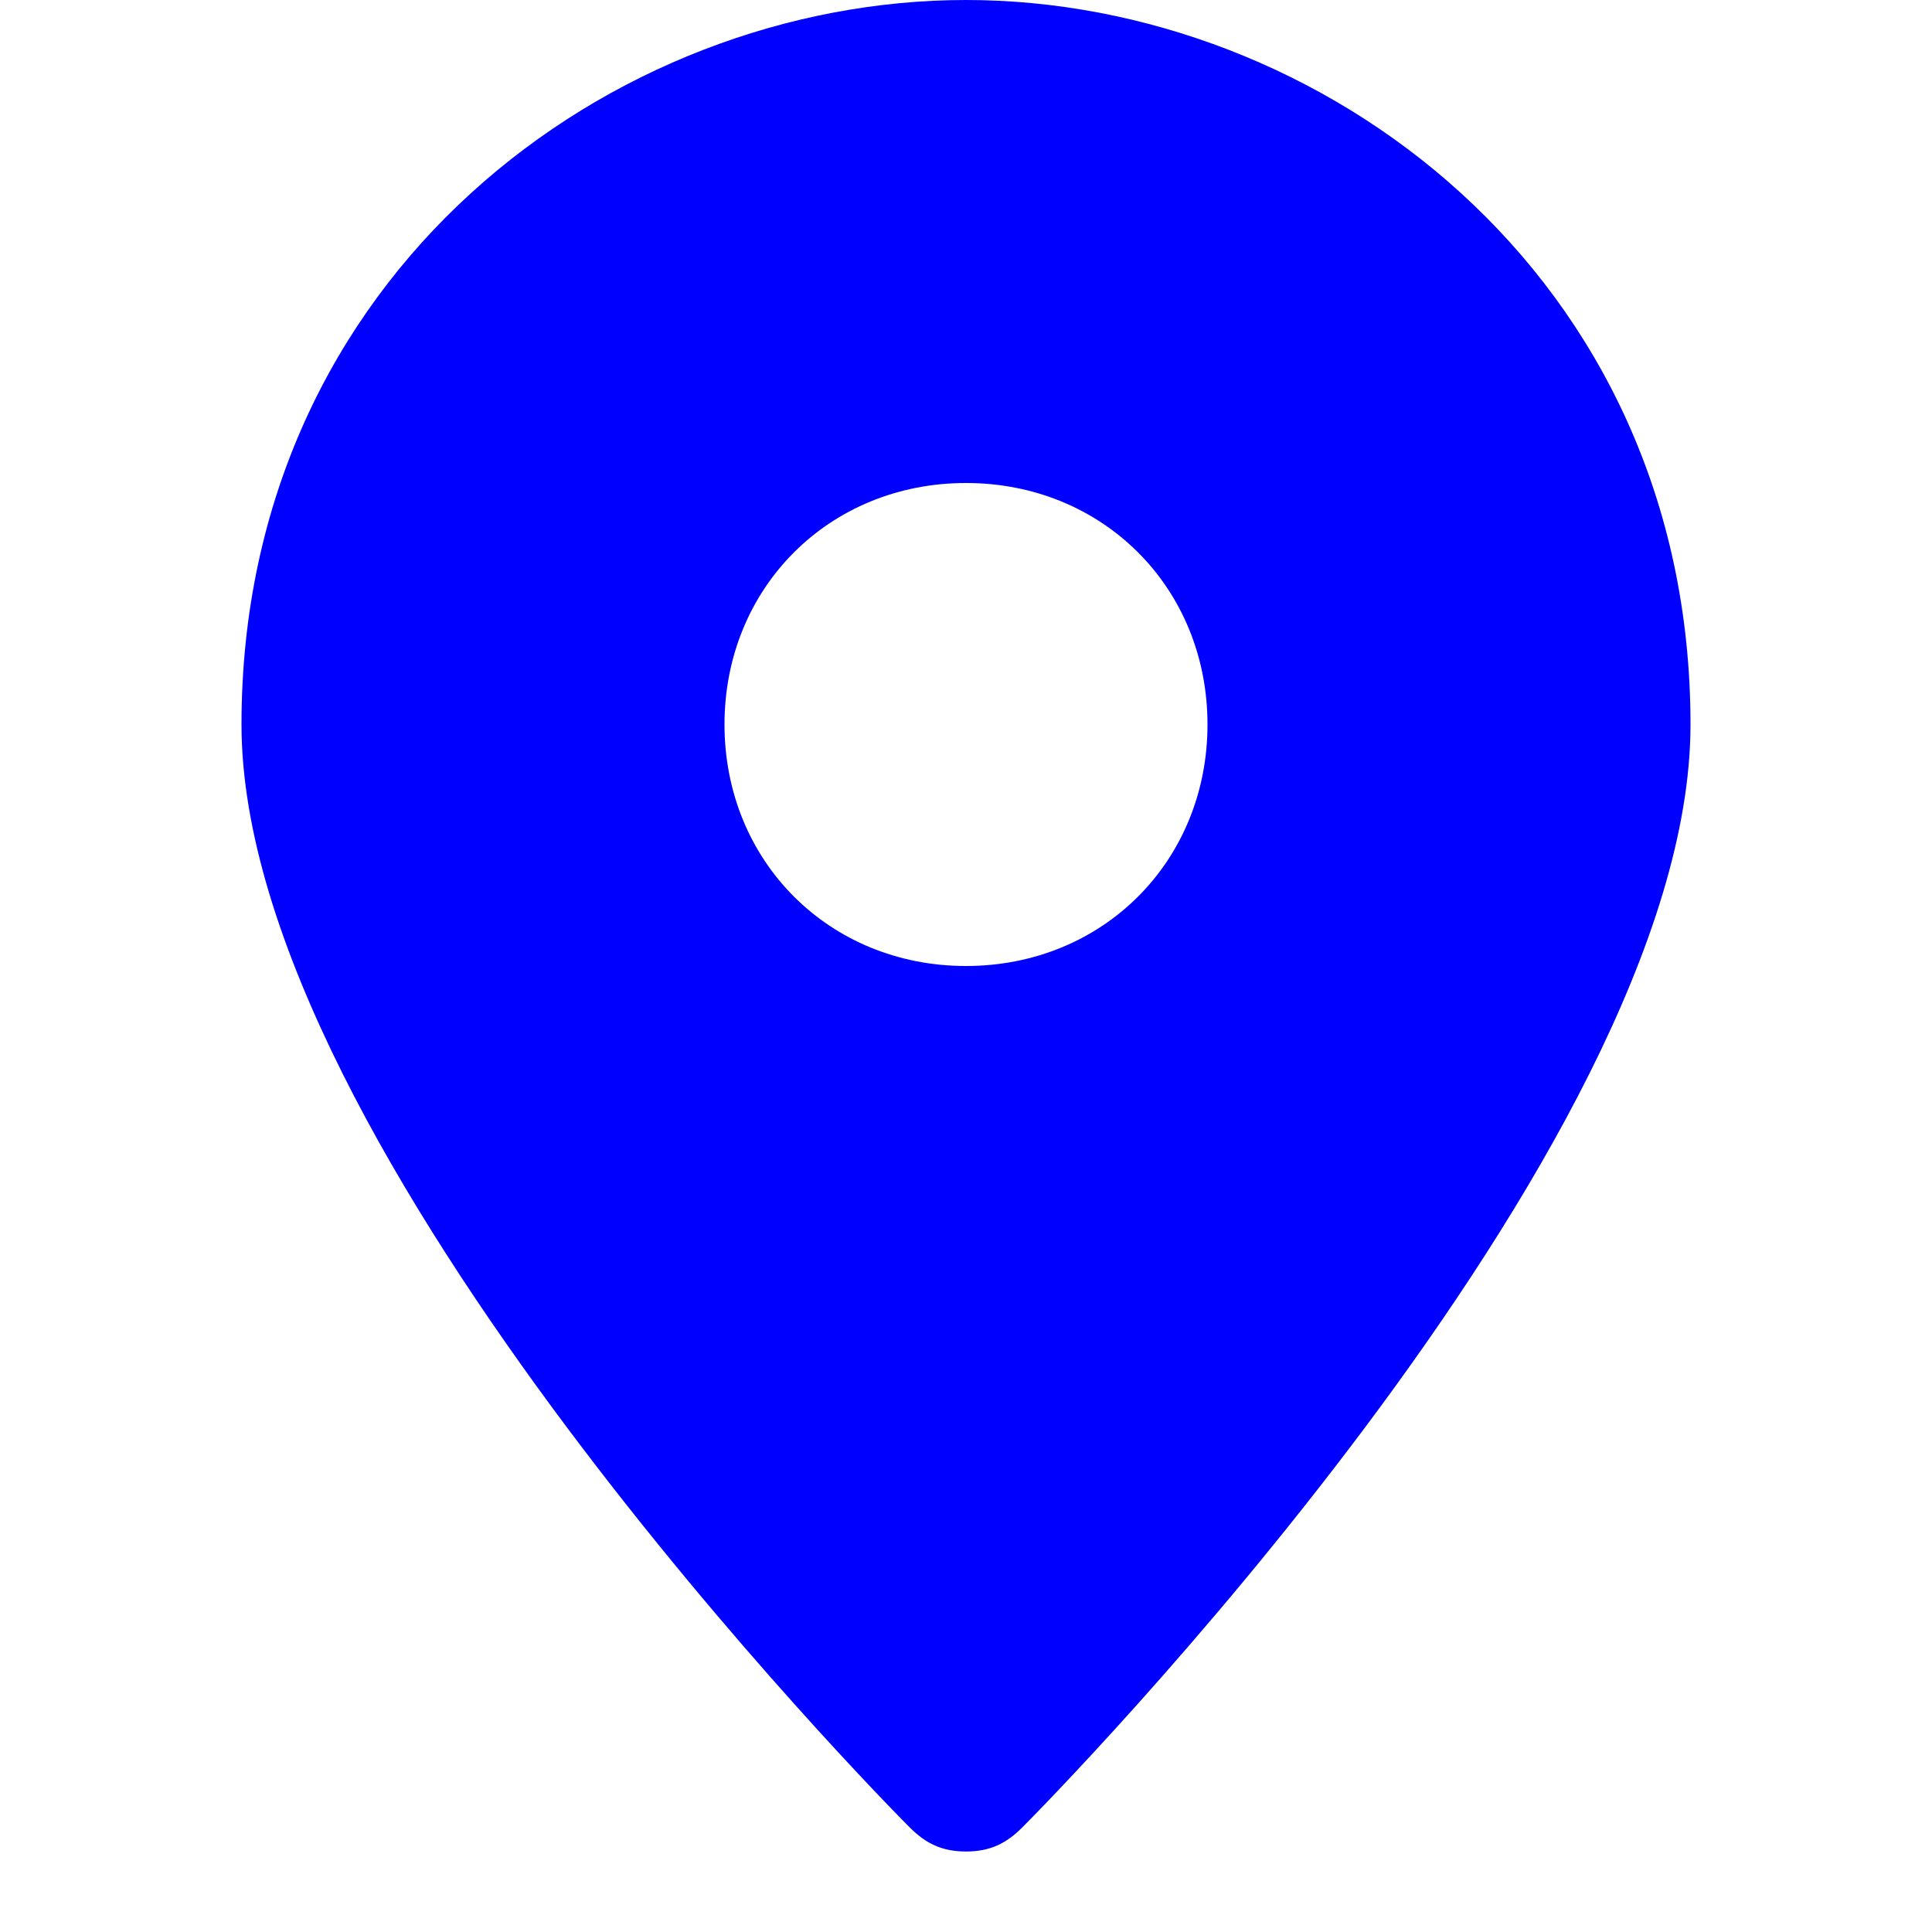
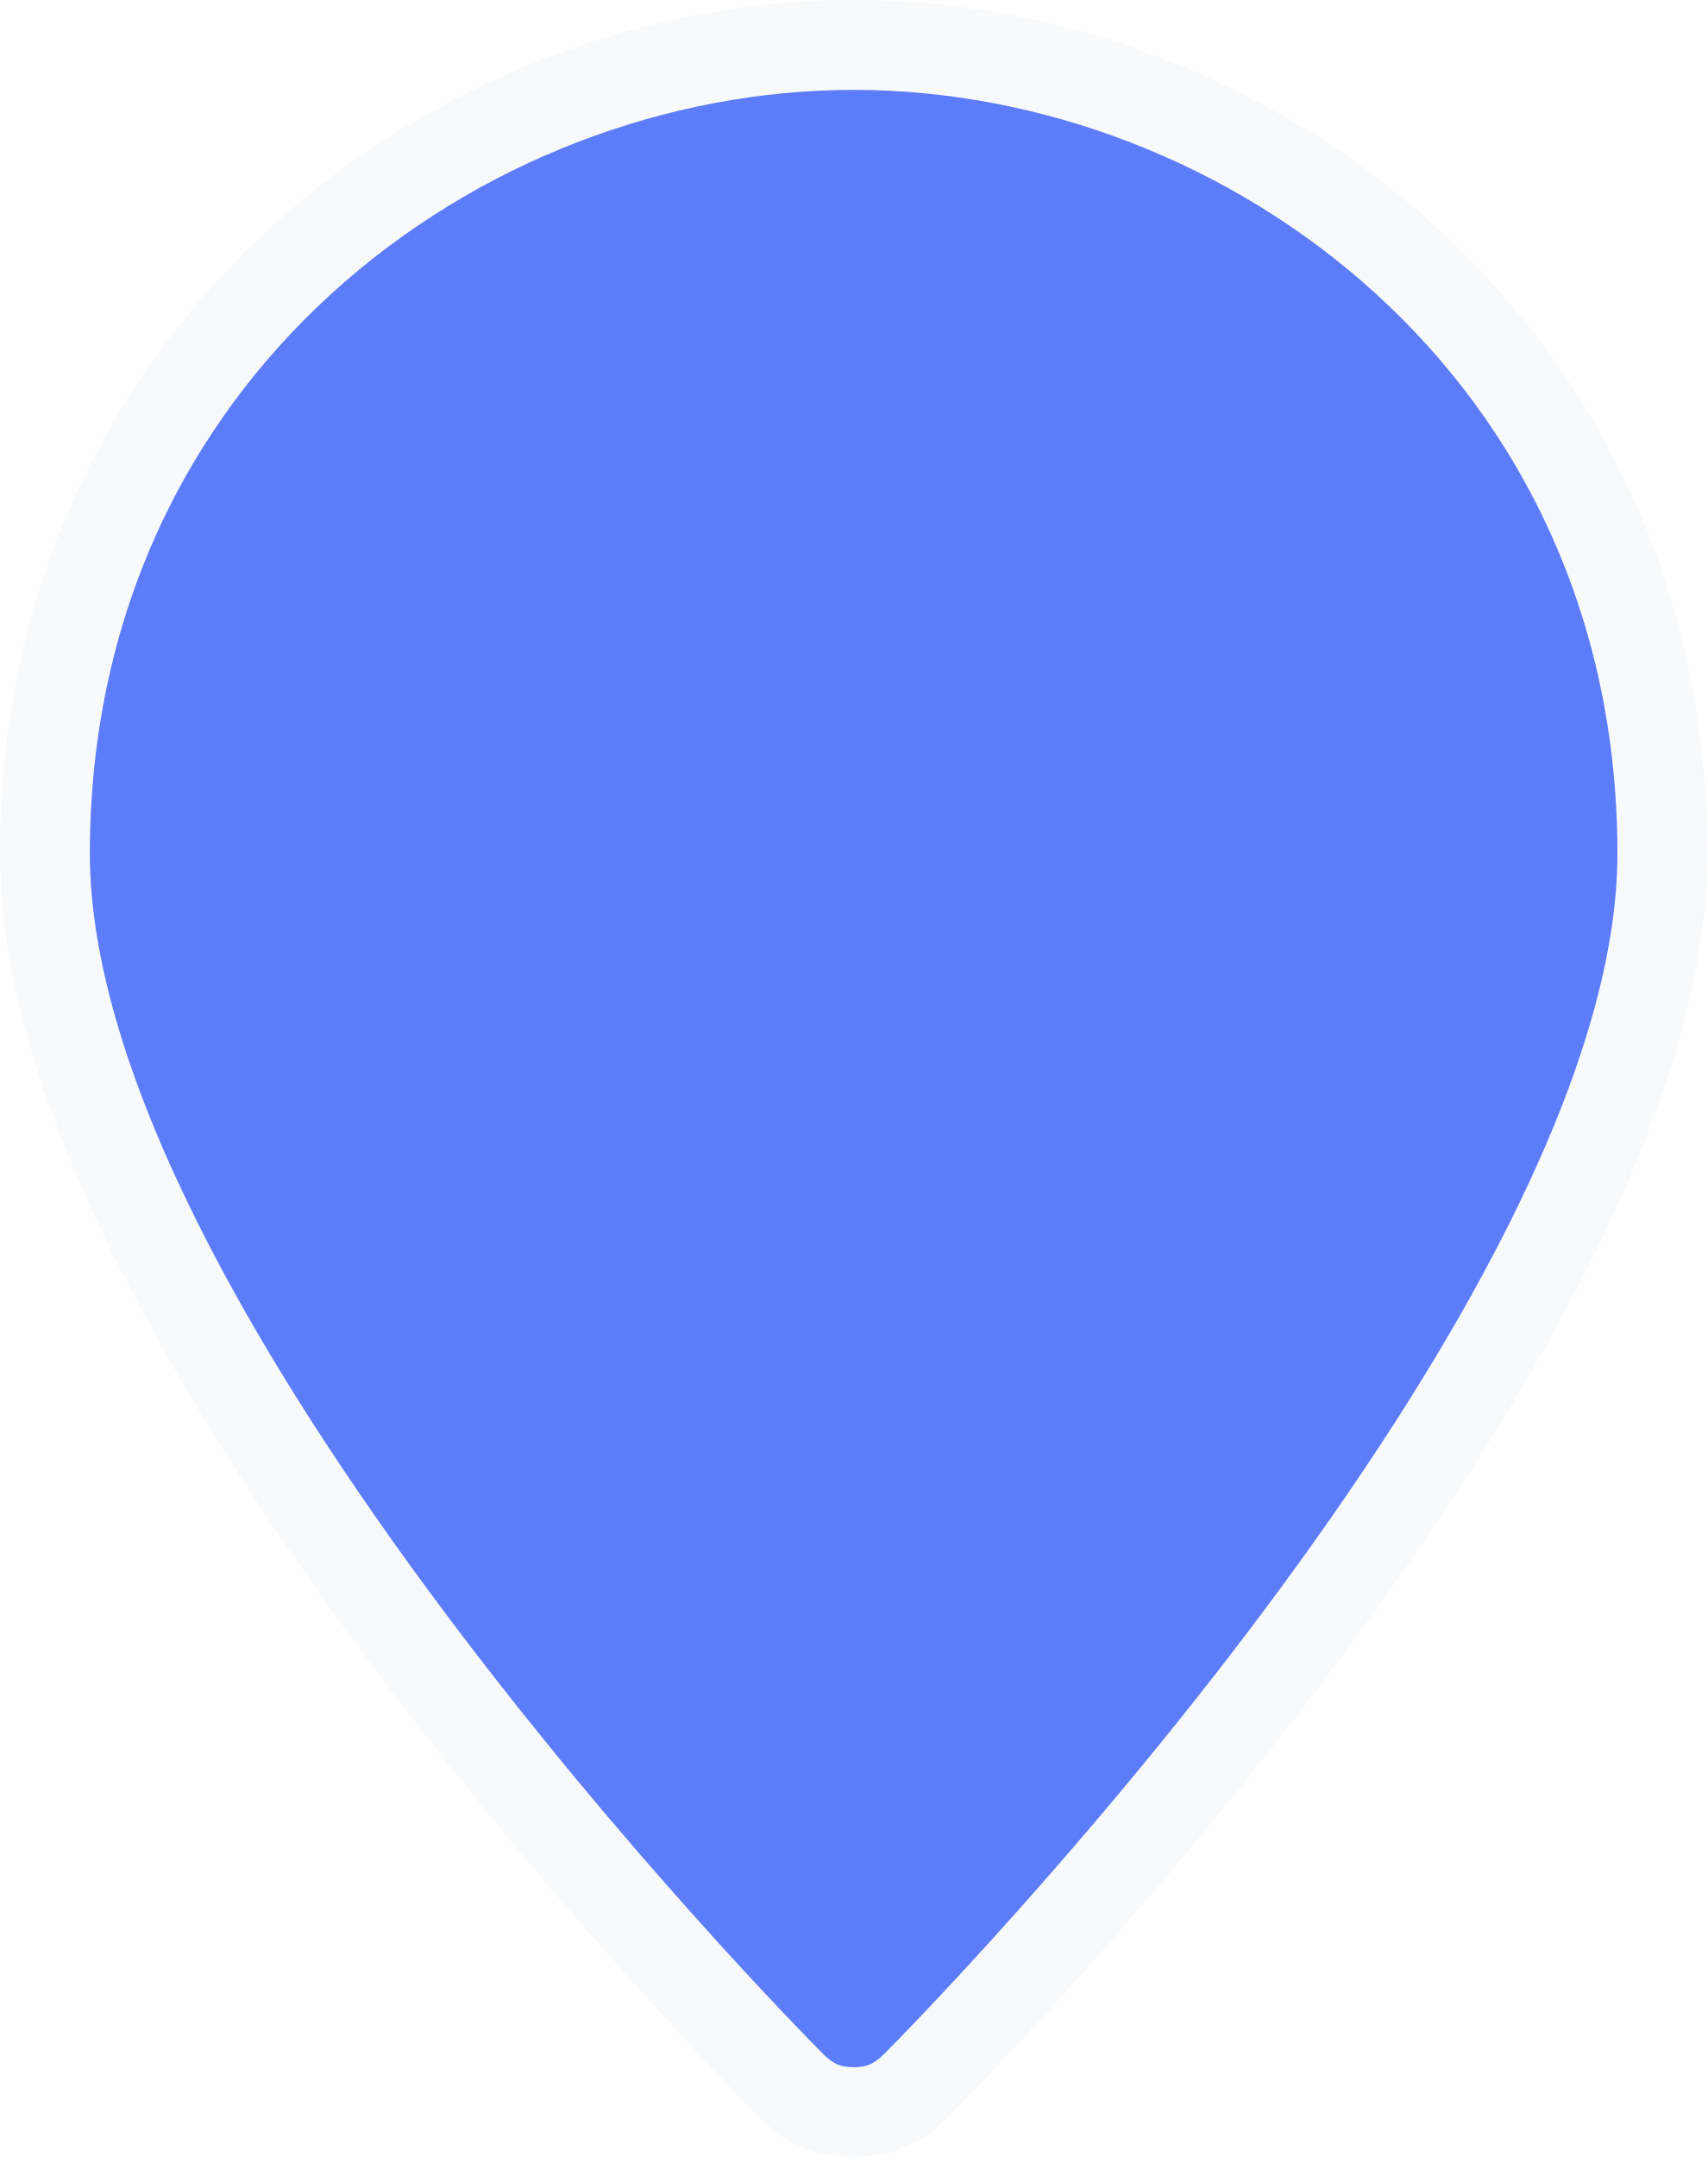
- <svg xmlns="http://www.w3.org/2000/svg" width="24" height="24" viewBox="0 0 24 24">
-   <path fill="blue" d="M12,0C7.6,0,3,3.4,3,9c0,5.3,8,13.4,8.3,13.7c0.2,0.2,0.4,0.3,0.7,0.3s0.5-0.1,0.7-0.3C13,22.4,21,14.3,21,9 C21,3.4,16.4,0,12,0z M12,12c-1.7,0-3-1.3-3-3s1.3-3,3-3s3,1.3,3,3S13.7,12,12,12z" />
+ <svg xmlns="http://www.w3.org/2000/svg" width="19px" height="24px" viewBox="0 0 19 24" version="1.1">
+   <path d="M9.5,0.5 C5.1,0.5 0.5,3.9 0.5,9.5 C0.5,14.8 8.5,22.9 8.8,23.2 C9,23.4 9.2,23.5 9.5,23.5 C9.8,23.5 10,23.4 10.2,23.2 C10.5,22.9 18.5,14.8 18.5,9.5 C18.5,3.9 13.9,0.5 9.5,0.5 Z" id="Shape" stroke="#F8F9FA" fill="#5C7CFA" fill-rule="nonzero" />
</svg>
